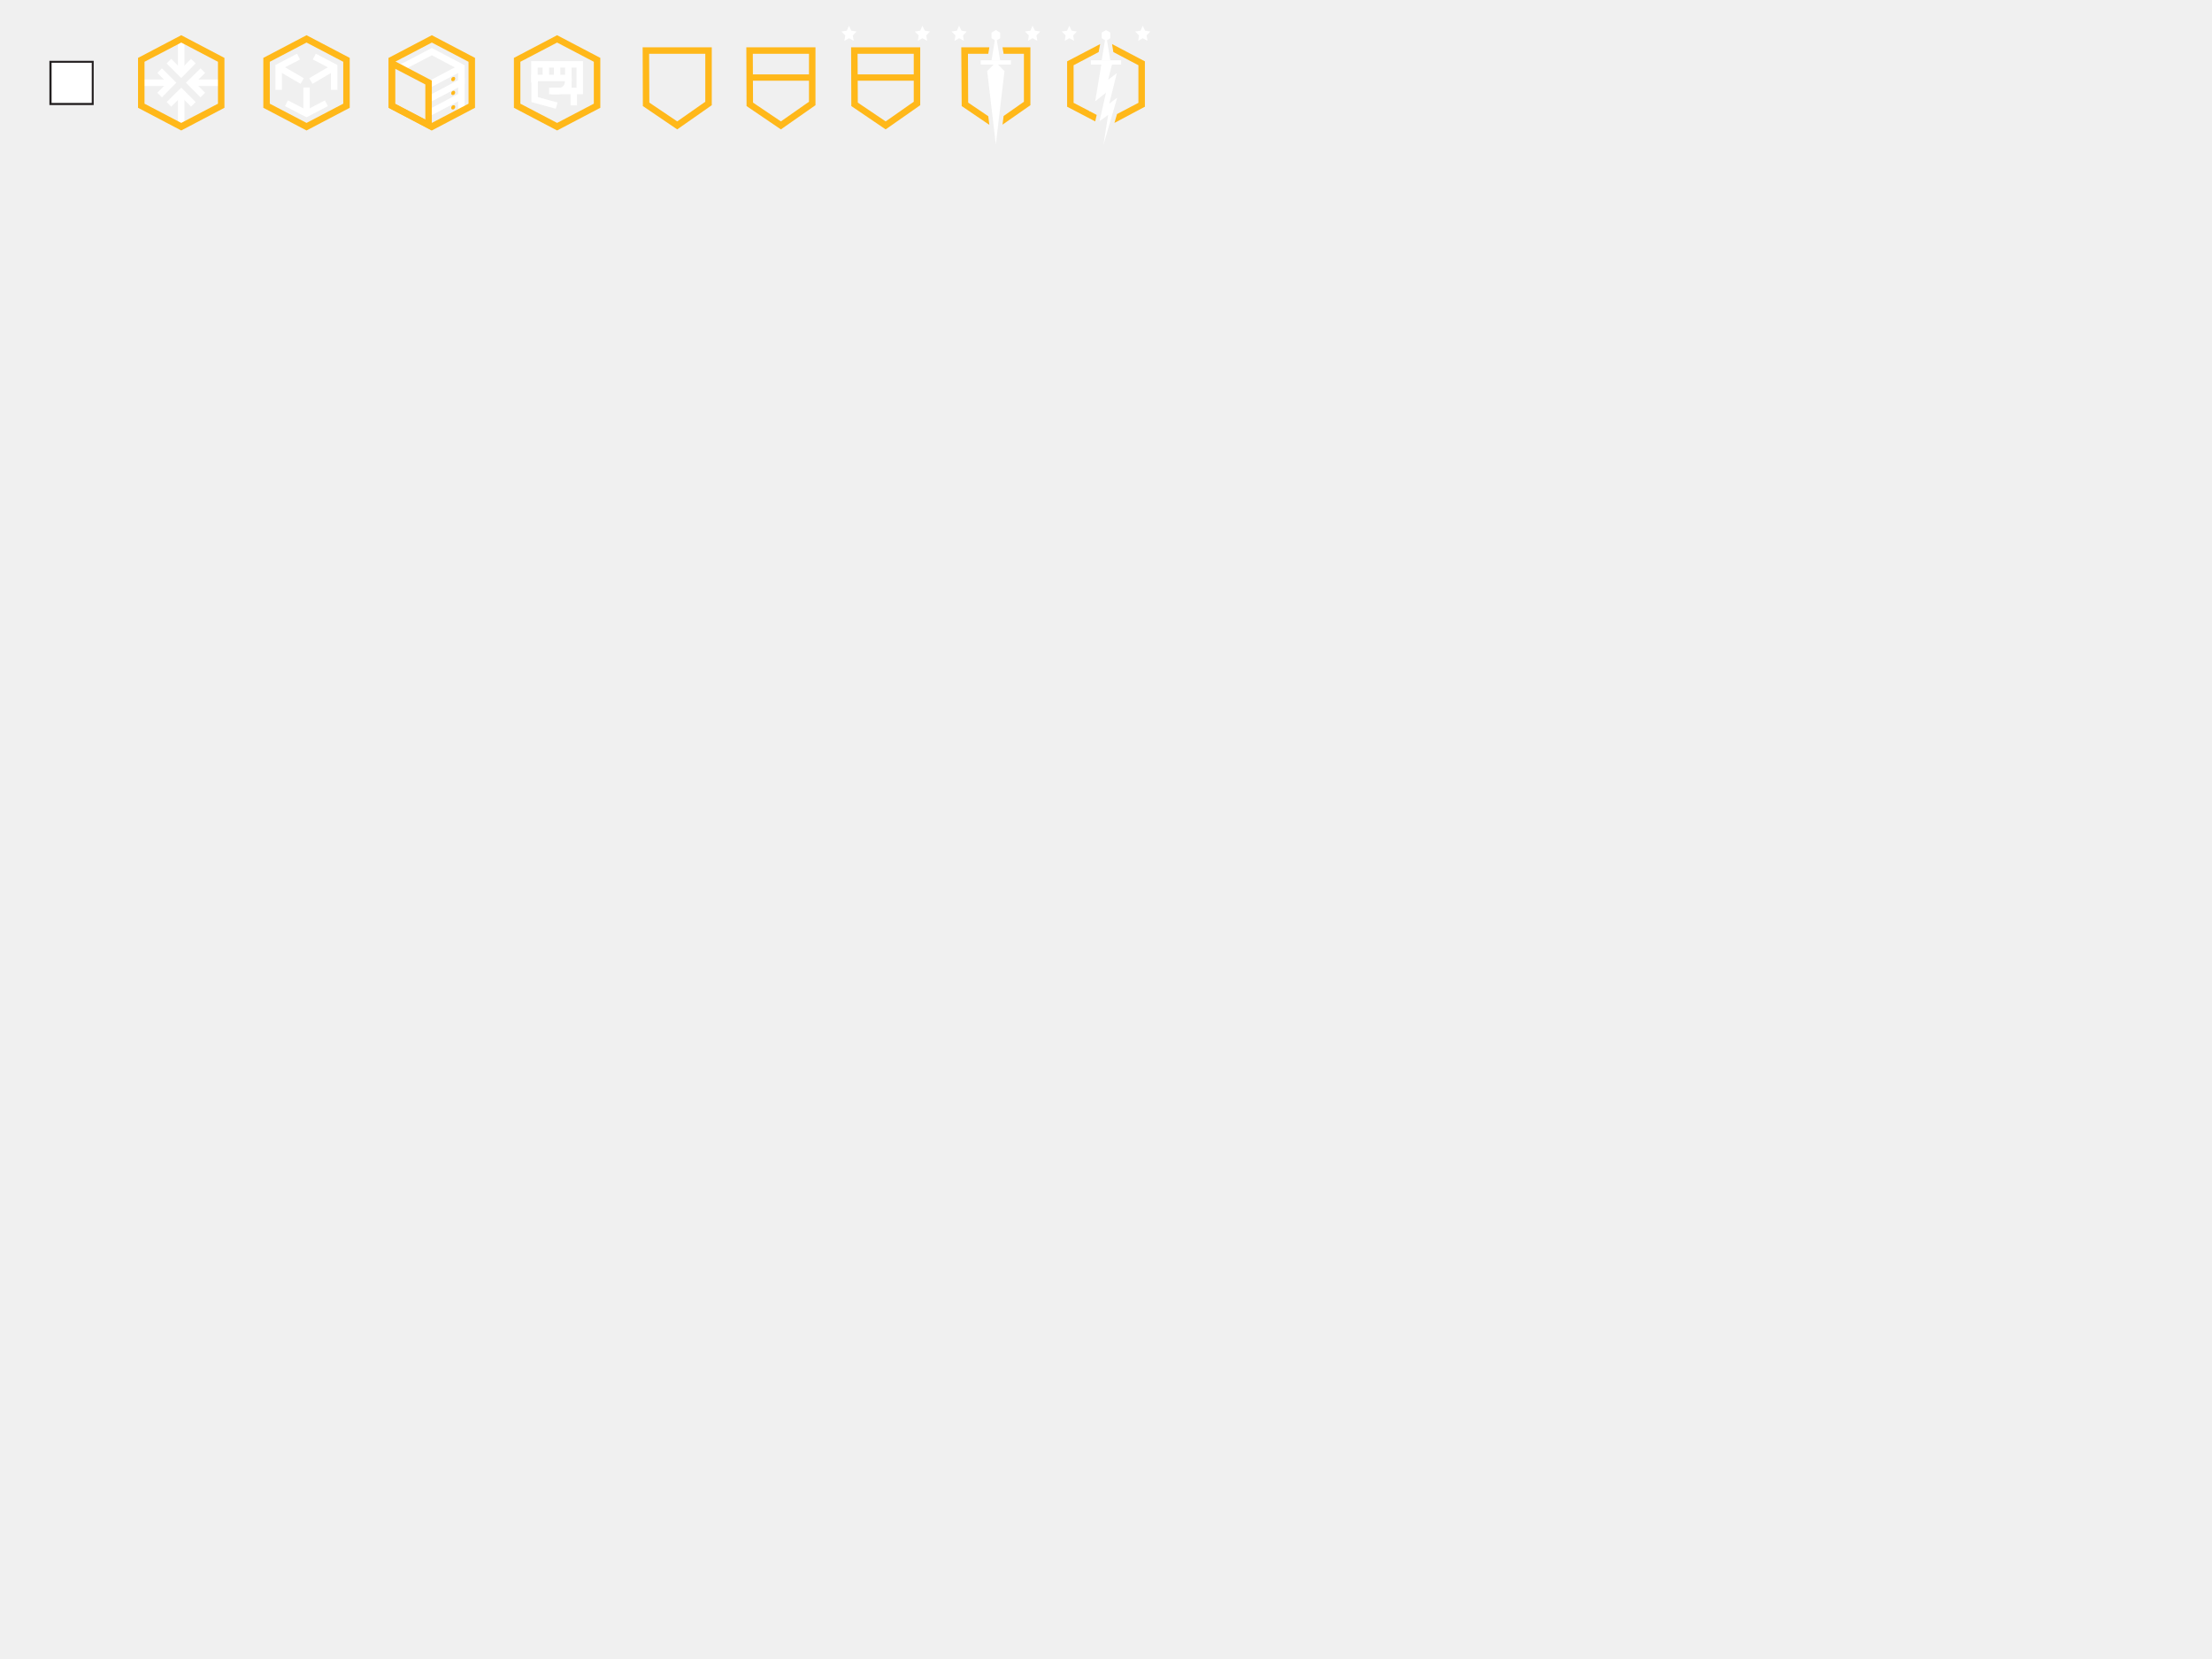
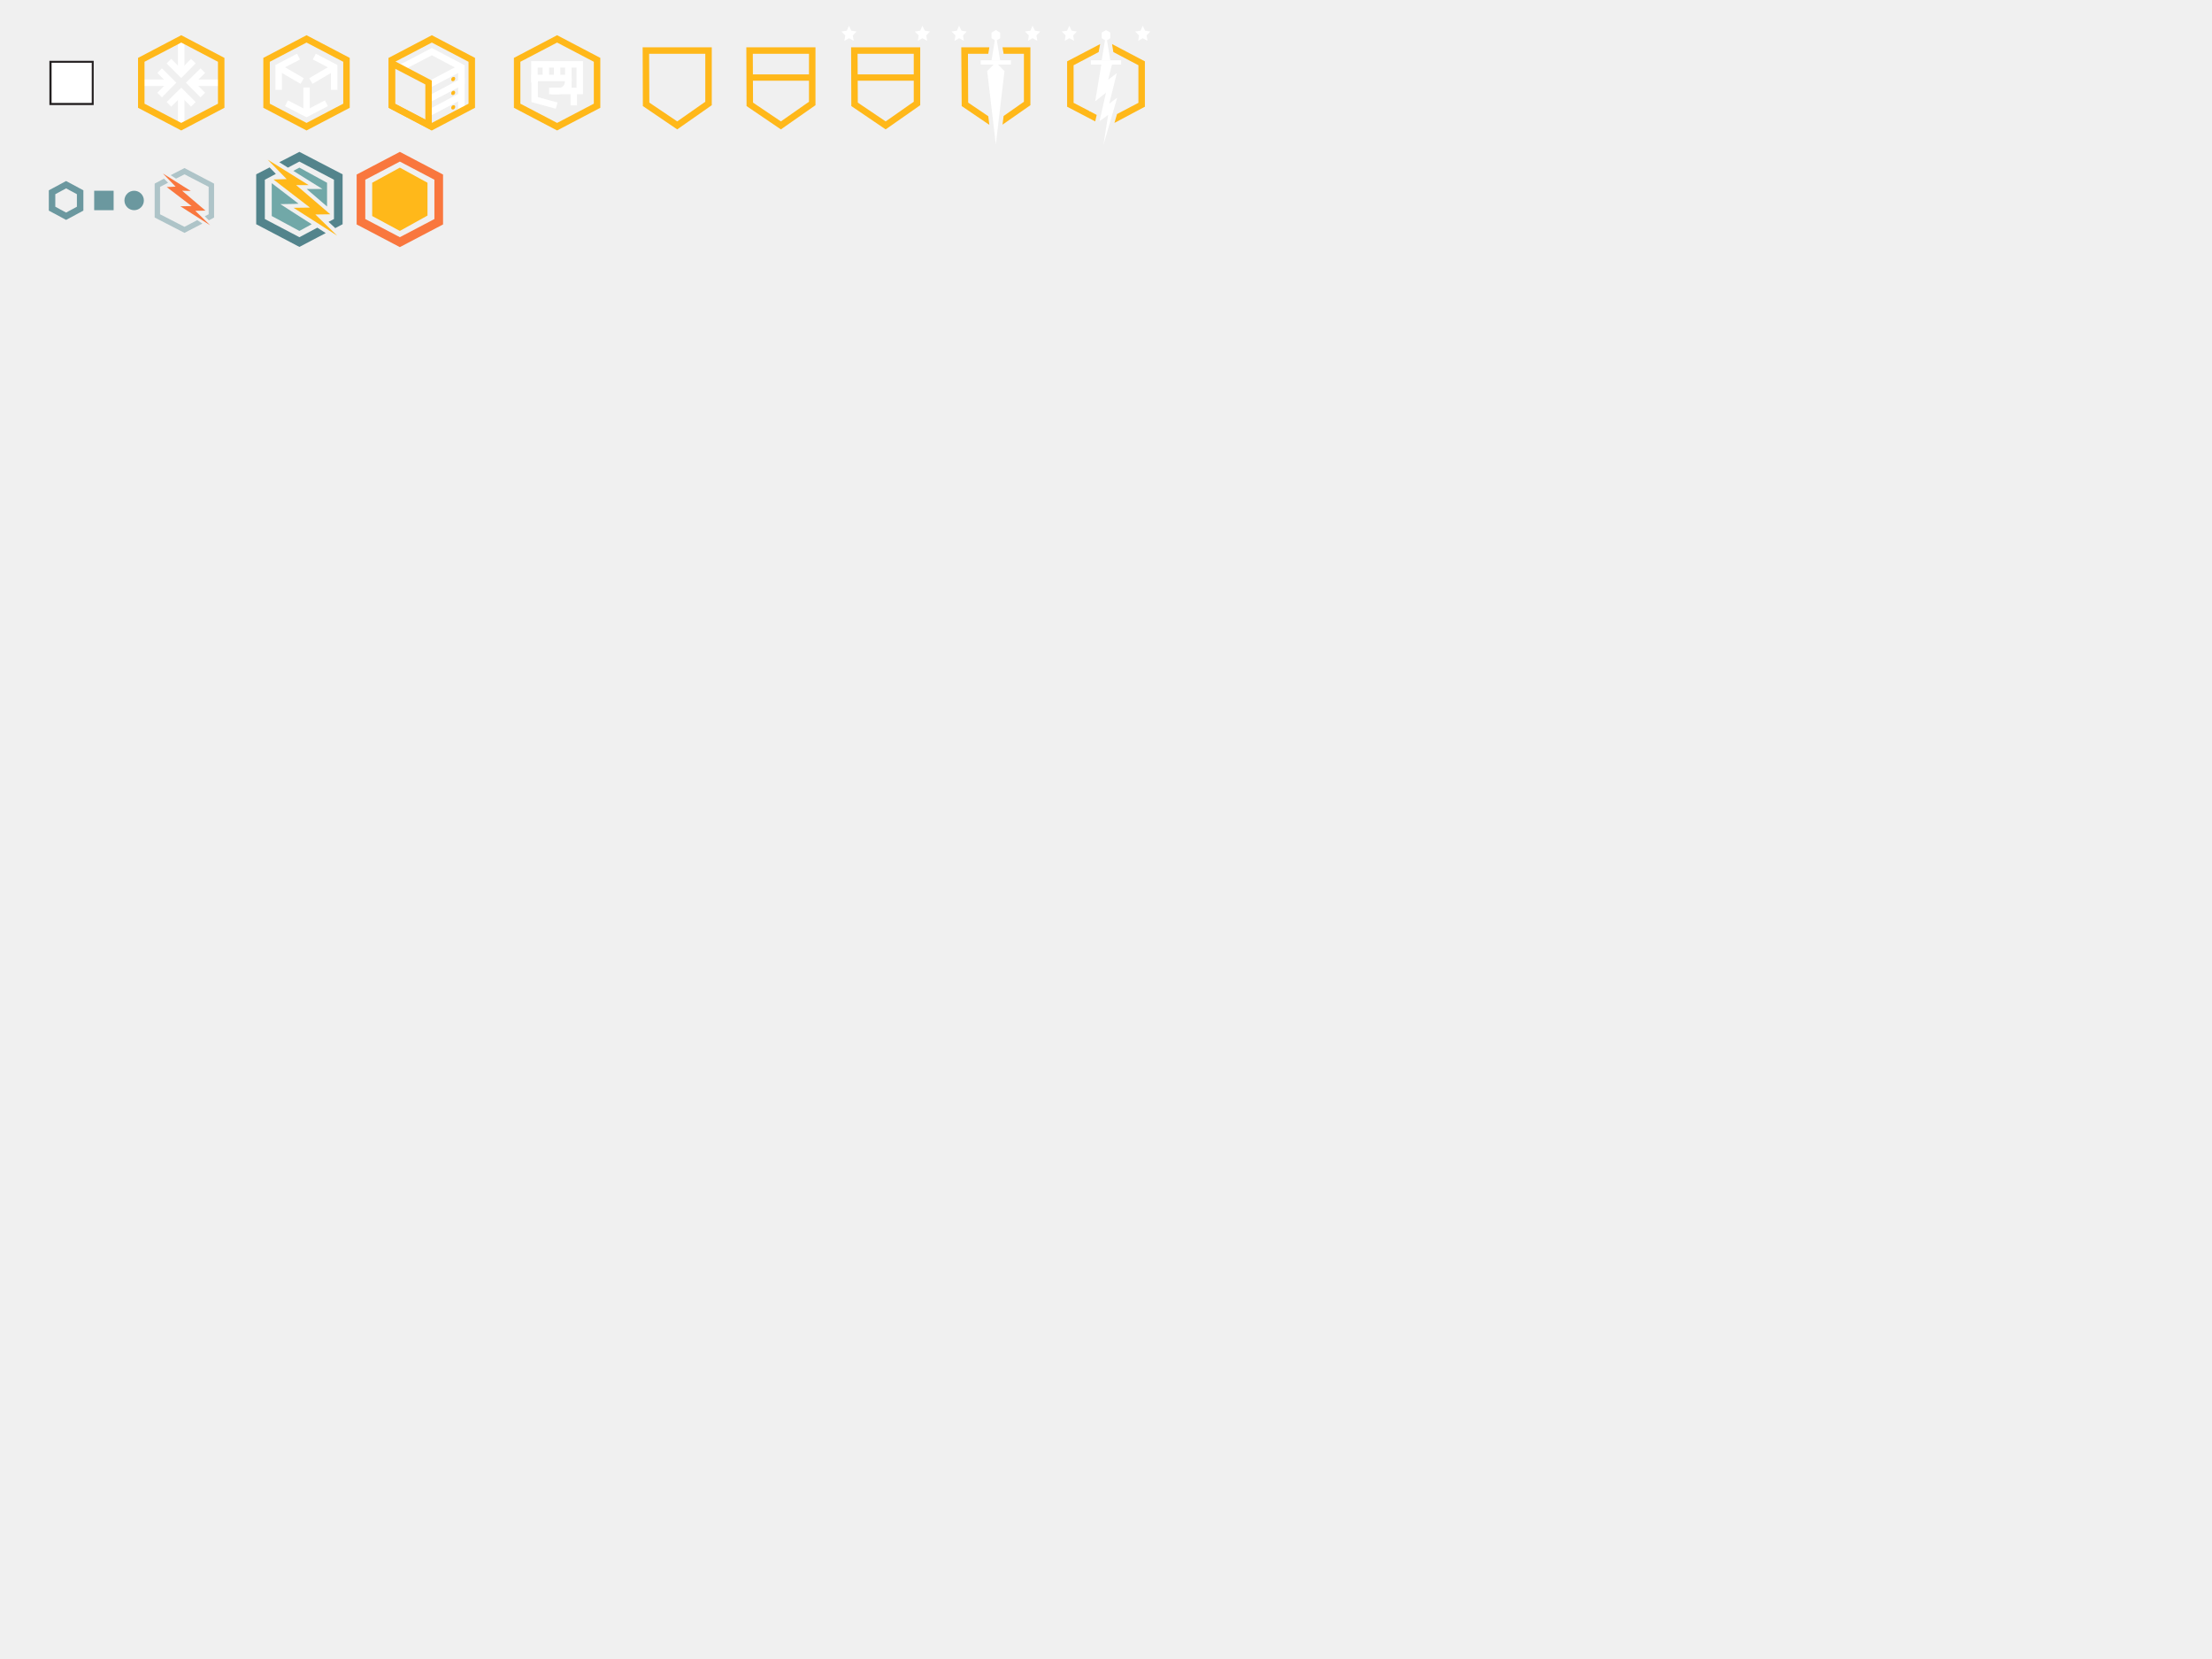
<svg xmlns="http://www.w3.org/2000/svg" xmlns:xlink="http://www.w3.org/1999/xlink" version="1.1" id="Layer_1" x="0px" y="0px" viewBox="212 -184 1024 768" style="enable-background:new 212 -184 1024 768;" xml:space="preserve">
  <style type="text/css">
	.st0{fill:#FFFFFF;stroke:#231F20;stroke-miterlimit:10;}
	.st1{fill:none;stroke:#FFFFFF;stroke-width:3;stroke-miterlimit:10;}
	.st2{fill:#FFB81A;}
	.st3{fill:none;stroke:#FFFFFF;stroke-width:3;stroke-linecap:square;stroke-miterlimit:10;}
	.st4{fill:#FFFFFF;}
	.st5{fill:none;stroke:#FFB81A;stroke-width:2.918;stroke-miterlimit:10;}
+ 	.st6{fill:#6B989F;}
+ 	.st7{opacity:0.5;fill:#6B989F;}
+ 	.st8{fill:#F9773E;}
+ 	.st9{fill:#71A8A8;}
+ 	.st10{fill:#53848C;}
</style>
  <symbol id="New_Symbol" viewBox="-10.3 -10.3 20.5 20.5">
    <polygon class="st0" points="9.8,-9.8 -9.8,-9.8 -9.8,9.8 9.8,9.8  " />
  </symbol>
  <g id="first">
    <use xlink:href="#New_Symbol" width="20.5" height="20.5" x="-10.3" y="-10.3" transform="matrix(1 0 0 -1 245.1724 -145.6553)" style="overflow:visible;" />
  </g>
  <g id="ep4-badge">
    <g id="_x3E_white_3_">
      <path id="XMLID_93_" class="st1" d="M466.2-141.9h4.5c5,0,4.5-6,4.5-6h-15.7v10l10.2,2.8" />
      <polyline id="XMLID_92_" class="st1" points="467.1,-141.9 480.4,-141.9 480.4,-154.2 459.4,-154.2 459.4,-145.9   " />
      <line id="XMLID_91_" class="st1" x1="475.1" y1="-141.9" x2="475.1" y2="-154.2" />
      <line id="XMLID_90_" class="st1" x1="477.6" y1="-135.2" x2="477.6" y2="-141.7" />
      <line id="XMLID_89_" class="st1" x1="469.9" y1="-148.4" x2="469.9" y2="-154.2" />
      <line id="XMLID_88_" class="st1" x1="464.7" y1="-148.4" x2="464.7" y2="-154.2" />
    </g>
    <g id="XMLID_94_">
      <path class="st2" d="M469.9-164.3l17,8.9v19.4l-17,8.9l-17-8.9v-19.4L469.9-164.3 M469.9-167.7l-20,10.5v23.1l20,10.5l20-10.5    v-23.1L469.9-167.7L469.9-167.7z" />
    </g>
  </g>
  <g id="ep3-badge">
    <g id="_x3E_white_2_">
      <polyline id="XMLID_74_" class="st3" points="398.1,-152.9 411.9,-160.1 425.6,-152.9 425.6,-146 411.9,-138.8   " />
      <polyline id="XMLID_73_" class="st3" points="425.6,-146.4 425.6,-139.6 411.9,-132.4   " />
      <line id="XMLID_72_" class="st1" x1="425.6" y1="-139" x2="425.6" y2="-132.7" />
      <line id="XMLID_71_" class="st3" x1="424.8" y1="-152.3" x2="411.9" y2="-145.5" />
    </g>
    <g>
      <g id="XMLID_69_">
        <g>
          <path class="st2" d="M394.9-152.2l14,7.3l0,16.3l-14-7.3V-152.2 M391.9-157.2v23.1l20,10.5v0l0-23.1L391.9-157.2L391.9-157.2      L391.9-157.2z" />
        </g>
      </g>
      <path id="XMLID_68_" class="st2" d="M422.7-147.4c-0.1,0.6-0.6,1-1.1,1c-0.5,0-0.8-0.4-0.7-1c0.1-0.6,0.6-1,1.1-1    C422.6-148.4,422.8-148,422.7-147.4z" />
      <path id="XMLID_67_" class="st2" d="M422.7-141c-0.1,0.6-0.6,1-1.1,1c-0.5,0-0.8-0.4-0.7-1c0.1-0.6,0.6-1,1.1-1    C422.5-142,422.8-141.5,422.7-141z" />
      <path id="XMLID_66_" class="st2" d="M422.7-134.3c-0.1,0.6-0.6,1-1.1,1c-0.5,0-0.8-0.4-0.7-1c0.1-0.6,0.6-1,1.1-1    C422.6-135.3,422.8-134.9,422.7-134.3z" />
      <g id="XMLID_59_">
        <path class="st2" d="M411.9-164.3l17,8.9v19.4l-17,8.9l-17-8.9v-19.4L411.9-164.3 M411.9-167.7l-20,10.5v23.1l20,10.5l20-10.5     v-23.1L411.9-167.7L411.9-167.7z" />
      </g>
    </g>
  </g>
  <g id="ep2-badge">
    <g id="_x3E_white_1_">
      <line id="XMLID_333_" class="st1" x1="365.8" y1="-152.3" x2="355.9" y2="-146.5" />
      <line id="XMLID_332_" class="st1" x1="353.9" y1="-132" x2="353.9" y2="-143.5" />
      <line id="XMLID_330_" class="st1" x1="351.9" y1="-146.5" x2="341.9" y2="-152.3" />
      <polyline id="XMLID_329_" class="st1" points="363.1,-136.2 353.9,-131.4 344.6,-136.2   " />
      <polyline id="XMLID_328_" class="st1" points="357.5,-157.8 366.7,-153 366.7,-142.4   " />
      <polyline id="XMLID_327_" class="st1" points="341,-142.4 341,-153 350.2,-157.8   " />
    </g>
    <g id="XMLID_335_">
      <path class="st2" d="M353.9-164.3l17,8.9v19.4l-17,8.9l-17-8.9v-19.4L353.9-164.3 M353.9-167.7l-20,10.5v23.1l20,10.5l20-10.5    v-23.1L353.9-167.7L353.9-167.7z" />
    </g>
  </g>
  <g id="ep1-badge">
    <g id="_x3E_white">
      <polyline id="XMLID_108_" class="st1" points="285.9,-151.3 291.5,-145.7 285.9,-140   " />
      <polyline id="XMLID_107_" class="st1" points="305.9,-140 300.2,-145.7 305.9,-151.3   " />
      <polyline id="XMLID_105_" class="st1" points="301.5,-155.7 295.9,-150 290.2,-155.7   " />
      <polyline id="XMLID_104_" class="st1" points="290.2,-135.7 295.9,-141.3 301.5,-135.7   " />
      <line id="XMLID_102_" class="st1" x1="295.9" y1="-151.7" x2="295.9" y2="-164.7" />
      <line id="XMLID_101_" class="st1" x1="295.9" y1="-126.7" x2="295.9" y2="-139.7" />
      <line id="XMLID_100_" class="st1" x1="301.9" y1="-145.7" x2="314.9" y2="-145.7" />
      <line id="XMLID_98_" class="st1" x1="277.9" y1="-145.7" x2="290.9" y2="-145.7" />
    </g>
    <g id="XMLID_60_">
      <path class="st2" d="M295.9-164.3l17,8.9v19.4l-17,8.9l-17-8.9v-19.4L295.9-164.3 M295.9-167.7l-20,10.5v23.1l20,10.5l20-10.5    v-23.1L295.9-167.7L295.9-167.7z" />
    </g>
  </g>
  <g id="rank-badge-cyber-cadet">
    <polygon class="st4" points="741,-172.1 742.1,-169.8 744.5,-169.4 742.8,-167.6 743.2,-165.1 741,-166.3 738.9,-165.1    739.3,-167.6 737.5,-169.4 740,-169.8  " />
    <polygon class="st4" points="707,-172.1 708.1,-169.8 710.5,-169.4 708.8,-167.6 709.2,-165.1 707,-166.3 704.9,-165.1    705.3,-167.6 703.5,-169.4 706,-169.8  " />
    <polygon class="st2" points="719.7,-130.8 716.5,-132.5 716.2,-132.3 716.3,-132.6 709,-136.4 709,-153.8 720.6,-159.9    721.3,-163.6 706,-155.6 706,-134.6 719,-127.8  " />
    <polygon class="st2" points="726.8,-163.6 727.4,-159.9 739,-153.8 739,-136.4 729.1,-131.2 727.9,-127.1 742,-134.6 742,-155.6     " />
    <g>
      <polygon class="st4" points="725,-130.8 721,-127.9 724,-141.1 719,-137.1 722,-155.1 727,-155.1 725,-147.1 729,-150.1     725.5,-136 729.2,-138.8 722.8,-116.9   " />
      <rect x="717" y="-156.1" class="st4" width="14" height="2" />
      <polygon class="st4" points="724,-168.1 722,-156.1 726,-156.1 724,-168.1   " />
      <g id="XMLID_45_">
        <g id="XMLID_157_">
          <g id="XMLID_185_">
            <g id="XMLID_229_">
              <polygon class="st4" points="724,-170.1 722,-168.9 722,-166.3 724,-165.1 726,-166.3 726,-168.9       " />
            </g>
          </g>
        </g>
      </g>
    </g>
  </g>
  <g id="rank-badge-technical-cadet">
    <polygon class="st2" points="676.1,-162.1 676.6,-159.1 686,-159.1 686,-136.9 676.6,-130.3 676.1,-126.3 689,-135.3 689,-162.1     " />
    <polygon class="st2" points="669.5,-130.2 660.2,-136.5 660.1,-159.1 669.5,-159.1 670,-162.1 657,-162.1 657.2,-134.9 670,-126.2     " />
    <g>
      <g>
        <g>
          <polygon class="st4" points="673,-155.1 669,-151.1 673,-117.1 677,-151.1     " />
        </g>
      </g>
      <rect x="666" y="-156.1" class="st4" width="14" height="2" />
      <polygon class="st4" points="673,-168.1 671,-156.1 675,-156.1 673,-168.1   " />
      <g id="XMLID_166_">
        <g id="XMLID_168_">
          <g id="XMLID_169_">
            <g id="XMLID_170_">
              <polygon class="st4" points="673,-170.1 671,-168.9 671,-166.3 673,-165.1 675,-166.3 675,-168.9       " />
            </g>
          </g>
        </g>
      </g>
    </g>
    <polygon class="st4" points="690,-172.1 691.1,-169.8 693.5,-169.4 691.8,-167.6 692.2,-165.1 690,-166.3 687.9,-165.1    688.3,-167.6 686.5,-169.4 689,-169.8  " />
    <polygon class="st4" points="656,-172.1 657.1,-169.8 659.5,-169.4 657.8,-167.6 658.2,-165.1 656,-166.3 653.9,-165.1    654.3,-167.6 652.5,-169.4 655,-169.8  " />
  </g>
  <g id="rank-badge-cadet-first-class">
    <g>
      <path class="st2" d="M635-159.1v22.2l-13,9.1l-12.9-8.7l-0.1-22.6H635 M638-162.1h-32l0.1,27.2l15.9,10.8l16-11.2V-162.1    L638-162.1z" />
    </g>
    <line class="st5" x1="606.9" y1="-148.1" x2="637.2" y2="-148.1" />
    <polygon class="st4" points="639,-172.1 640.1,-169.8 642.5,-169.4 640.8,-167.6 641.2,-165.1 639,-166.3 636.9,-165.1    637.3,-167.6 635.5,-169.4 638,-169.8  " />
    <polygon class="st4" points="605,-172.1 606.1,-169.8 608.5,-169.4 606.8,-167.6 607.2,-165.1 605,-166.3 602.9,-165.1    603.3,-167.6 601.5,-169.4 604,-169.8  " />
  </g>
  <g id="rank-badge-cadet">
    <g>
      <path class="st2" d="M586.5-159.1v22.2l-13,9.1l-12.9-8.7l-0.1-22.6H586.5 M589.5-162.1h-32l0.1,27.2l15.9,10.8l16-11.2V-162.1    L589.5-162.1z" />
    </g>
    <line class="st5" x1="558.4" y1="-148.1" x2="588.7" y2="-148.1" />
  </g>
  <g id="rank-badge-recruit">
    <g>
      <path class="st2" d="M538.5-159.1v22.2l-13,9.1l-12.9-8.7l-0.1-22.6H538.5 M541.5-162.1h-32l0.1,27.2l15.9,10.8l16-11.2V-162.1    L541.5-162.1z" />
    </g>
  </g>
+   <g id="chapter-progress-chapter">
+     <g id="XMLID_150_">
+       <path class="st6" d="M242.6-96.8l5,2.7v5.8l-5,2.7l-5-2.7v-5.8L242.6-96.8 M242.6-100.2l-8,4.3v9.4l8,4.3l8-4.3v-9.4L242.6-100.2    L242.6-100.2z" />
+     </g>
+   </g>
+   <g id="chapter-progress-slide">
+     <rect x="255.6" y="-95.7" class="st6" width="9" height="9" />
+   </g>
+   <g id="chapter-progress-test">
+     <polygon class="st7" points="303.3,-82.1 297.4,-79 286.1,-84.8 286.1,-97.5 289.8,-99.4 287.9,-101.3 283.6,-99 283.6,-83.3    297.4,-76.2 305.7,-80.5  " />
+     <polygon class="st7" points="297.4,-106.2 291,-102.9 293.5,-101.3 297.4,-103.3 308.6,-97.5 308.6,-84.8 306.8,-83.9 308.7,-82    311.1,-83.3 311.1,-99  " />
+     <g>
+       <polygon class="st8" points="287.4,-103.7 300.3,-95.6 296.3,-95.7 307.1,-86.5 302.4,-86.4 309.3,-79.7 295.5,-88.5 300.7,-88.6     289.2,-97.4 293.3,-97.6   " />
+     </g>
+   </g>
+   <g id="chapter-progress-duties">
+     <circle class="st6" cx="274.1" cy="-91.2" r="4.5" />
+   </g>
+   <g id="list-progress-base">
+     <g id="hex-outer_1_">
+       <g id="XMLID_1080_">
+         <path class="st8" d="M397.1-109.2l16,8.4v18.2l-16,8.4l-16-8.4v-18.2L397.1-109.2 M397.1-113.7l-20,10.5v23.1l20,10.5l20-10.5     v-23.1L397.1-113.7L397.1-113.7z" />
+       </g>
+     </g>
+     <g id="hex-inner_1_">
+       <g id="XMLID_2384_">
+         <polygon class="st2" points="397.1,-77.1 384.3,-84 384.3,-99.4 397.1,-106.4 409.9,-99.4 409.9,-84.2    " />
+       </g>
+     </g>
+   </g>
+   <g id="list-progress-complete">
+     <g id="hex-inner">
+       <g>
+         <polygon class="st9" points="355.8,-99.9 361.3,-96.5 354.9,-96.5 354,-96.5 363.4,-88.4 363.4,-99.4 350.6,-106.4 347.8,-104.9         " />
+       </g>
+       <g>
+         <polygon class="st9" points="346.9,-86.2 341.8,-89.5 347.8,-89.6 350.2,-89.7 337.8,-99.2 337.8,-84 350.6,-77.1 356.3,-80.2         " />
+       </g>
+     </g>
+     <g id="hex-outer">
+       <polygon class="st10" points="358.9,-78.6 350.6,-74.2 334.6,-82.6 334.6,-100.8 339.7,-103.5 336.8,-106.5 330.6,-103.3     330.6,-80.2 350.6,-69.7 362.8,-76.1   " />
+       <polygon class="st10" points="350.6,-113.7 341.3,-108.9 345.3,-106.4 350.6,-109.2 366.6,-100.8 366.6,-82.6 364.1,-81.3     367.2,-78.4 370.6,-80.2 370.6,-103.3   " />
+     </g>
+     <g id="lightning_1_">
+       <g id="lightning">
+         <polygon class="st2" points="335.9,-110.1 354.9,-98.3 349.1,-98.3 364.9,-84.8 358,-84.7 368.1,-74.9 347.9,-87.8 355.5,-87.9      338.6,-100.9 344.7,-101.1    " />
+       </g>
+     </g>
+   </g>
</svg>
